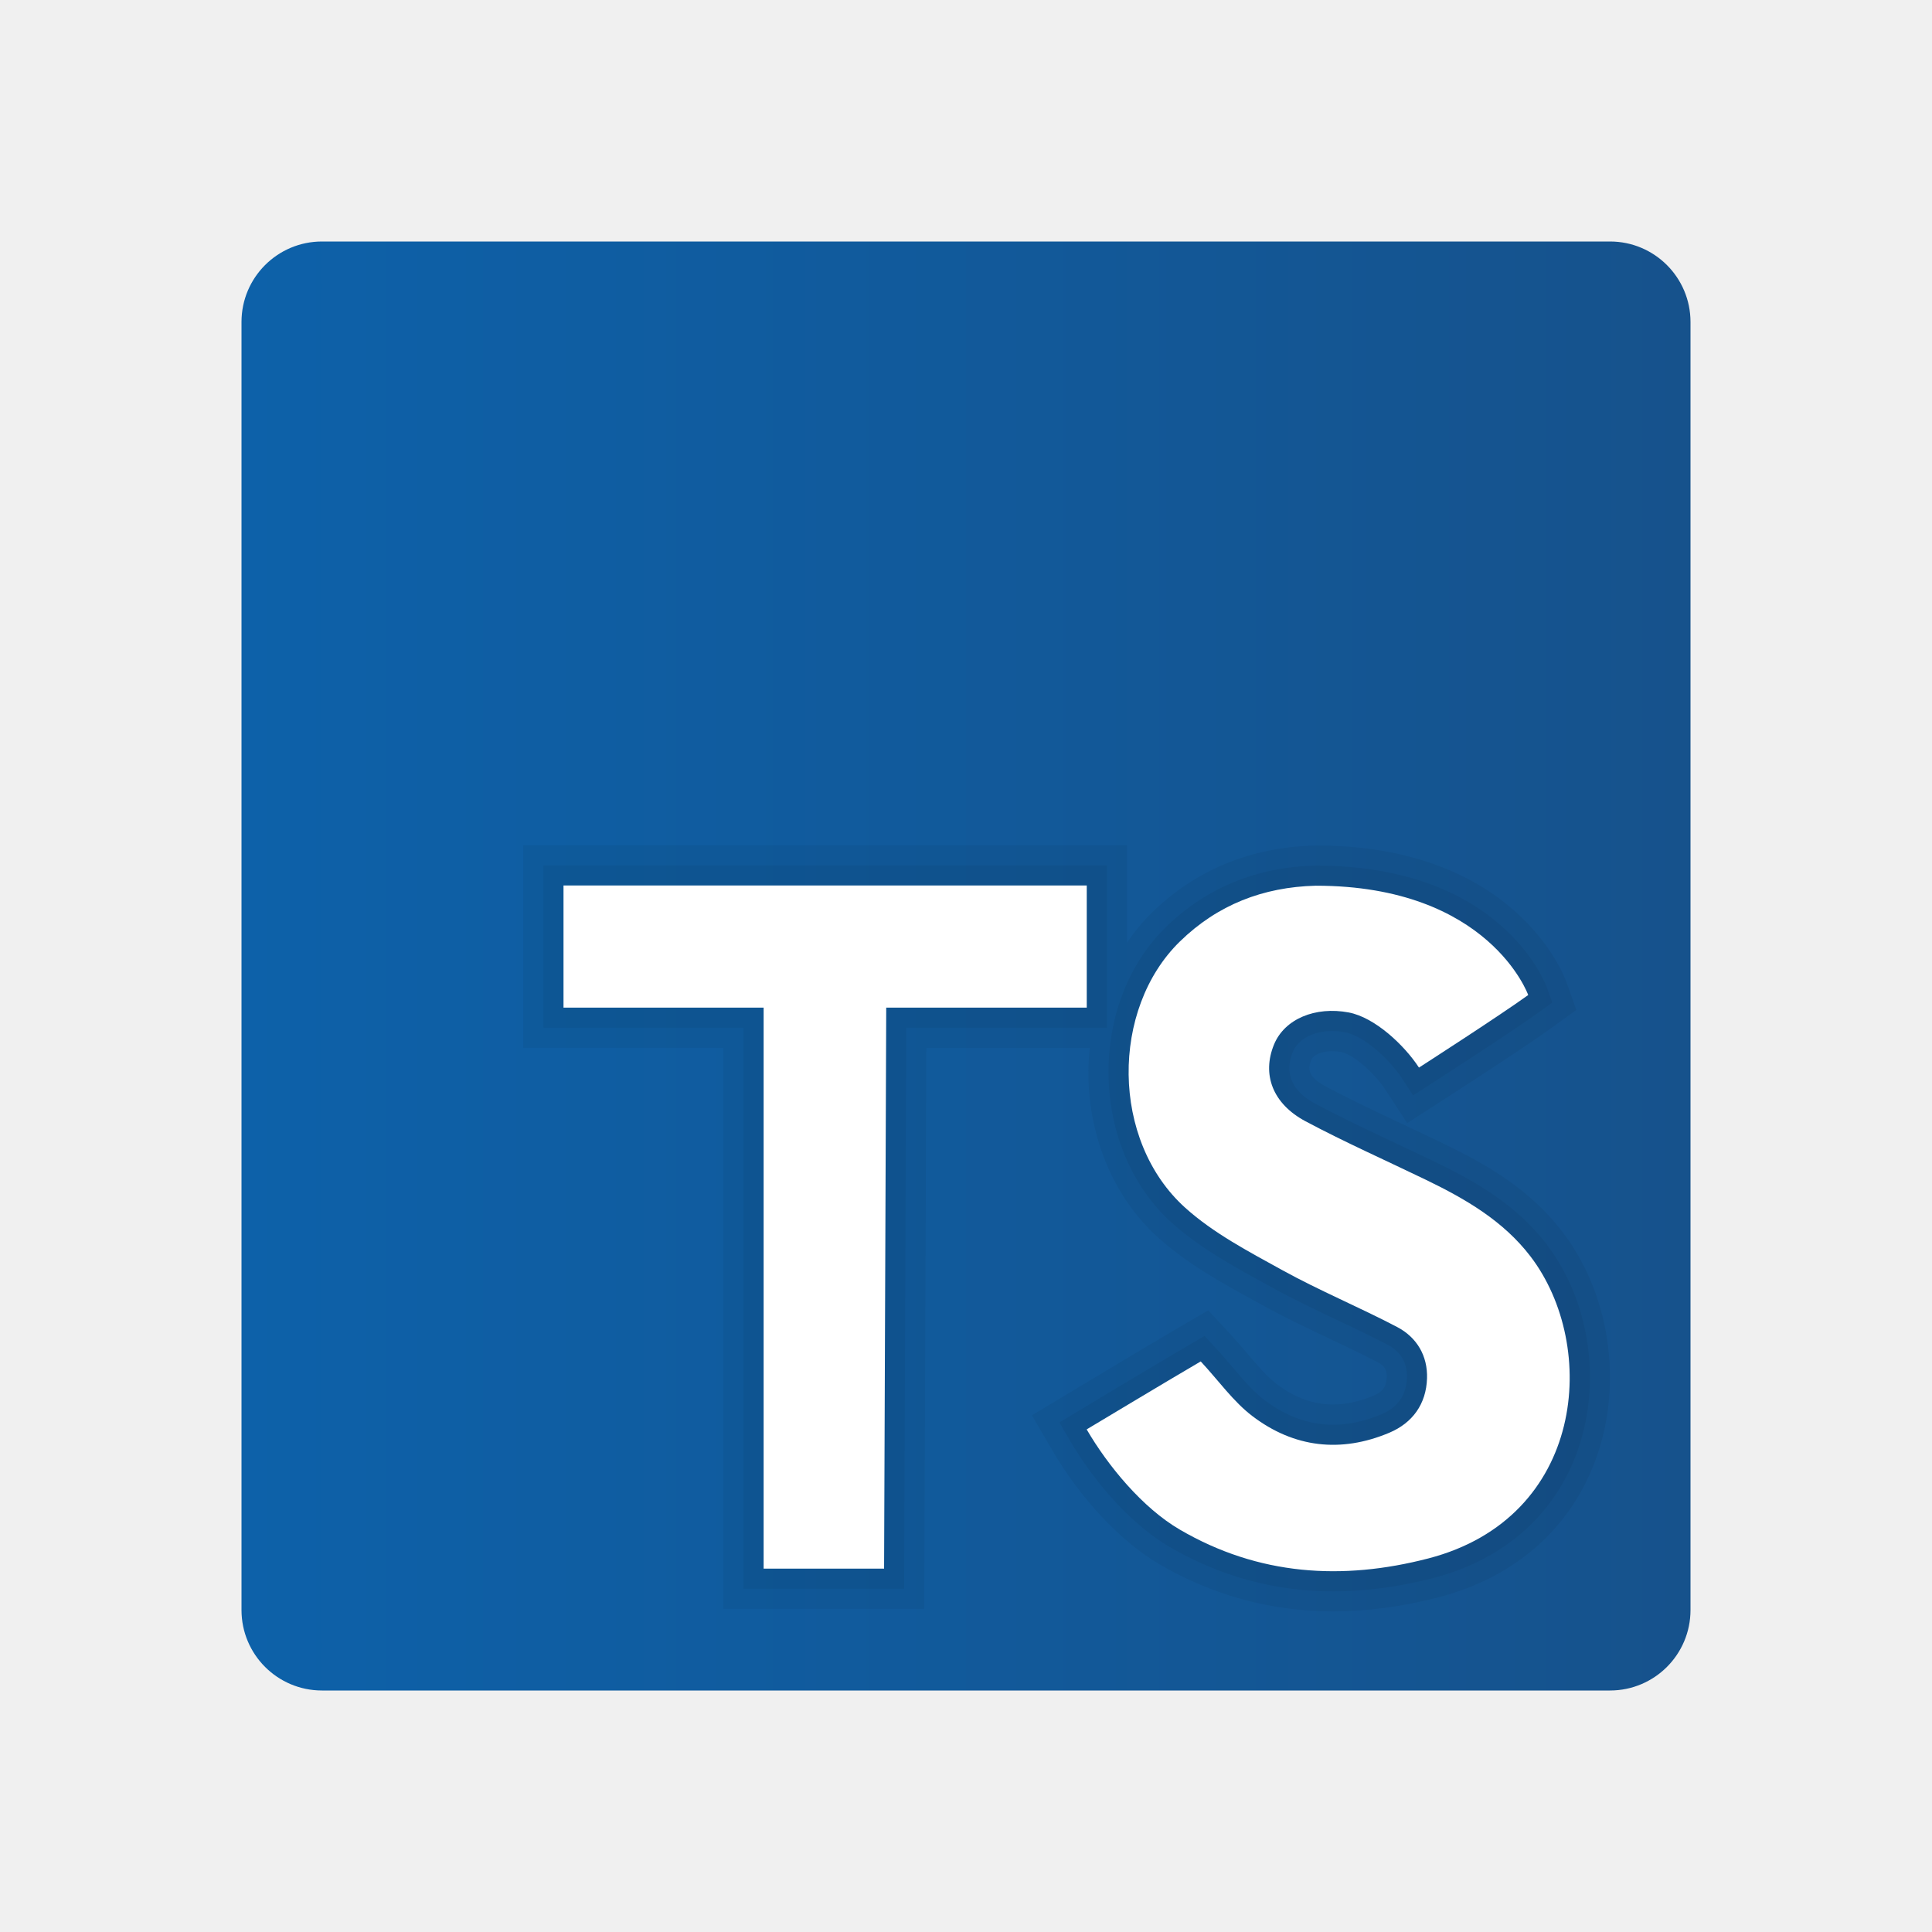
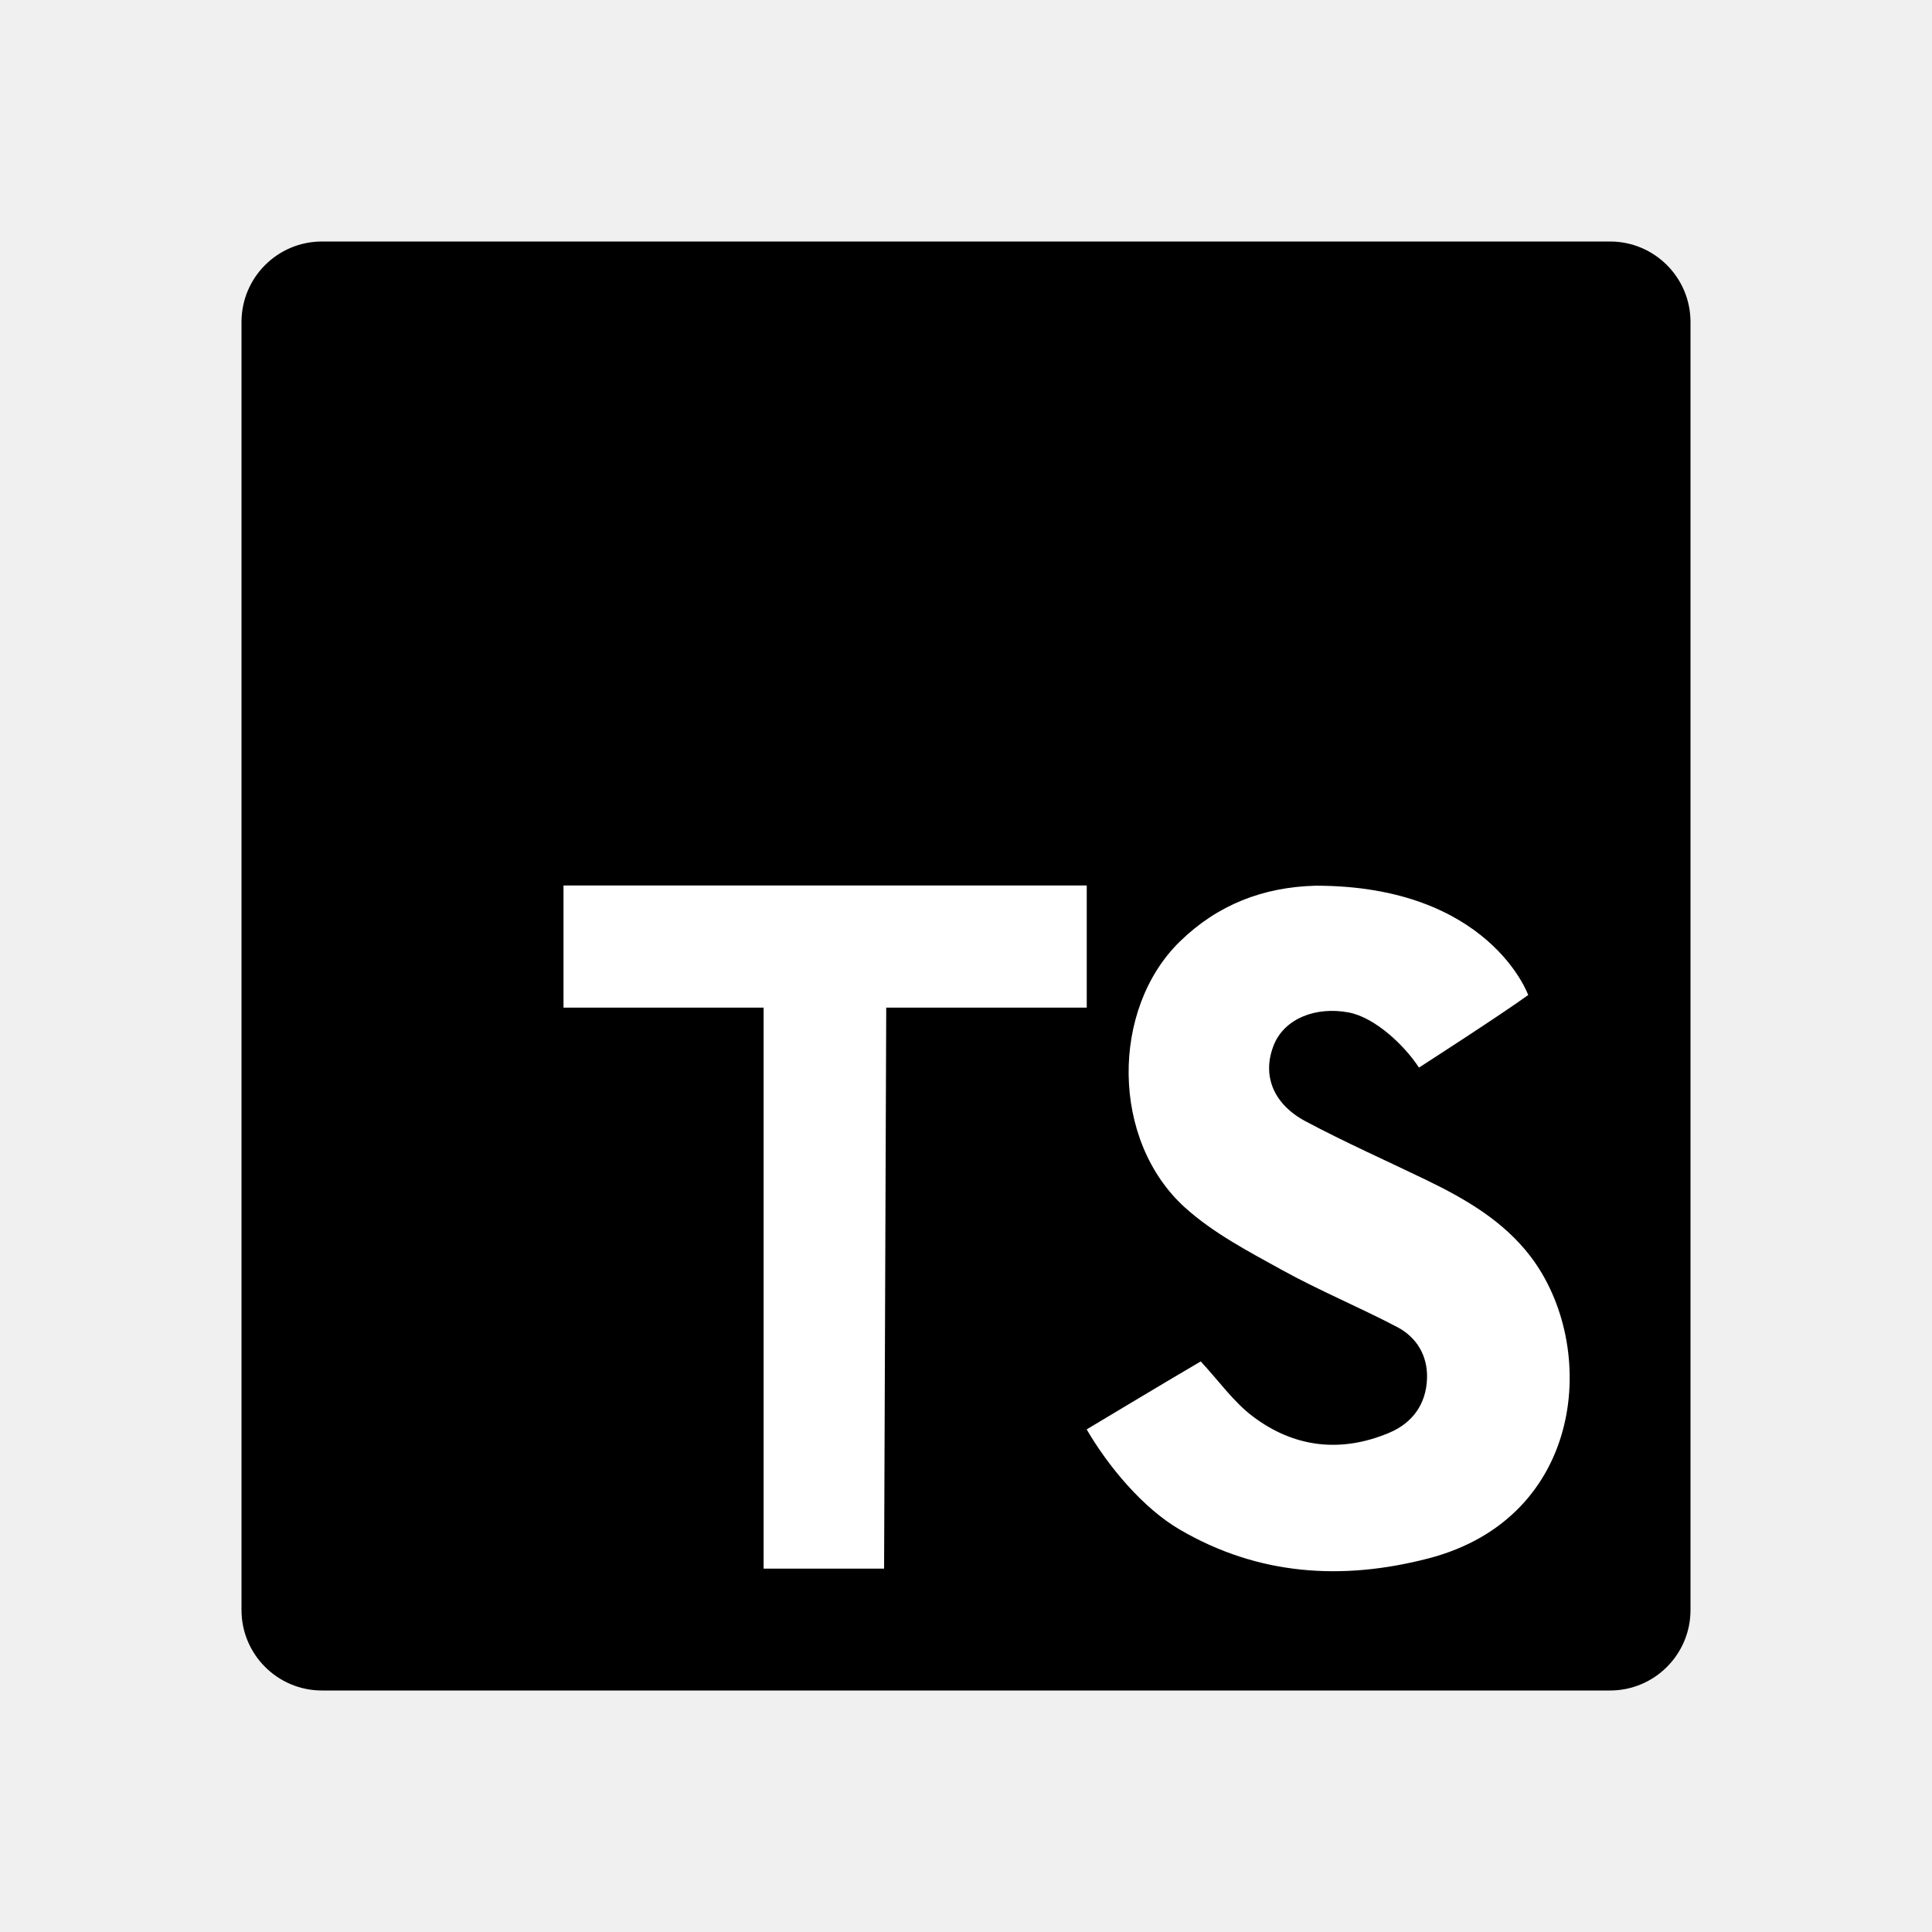
- <svg xmlns="http://www.w3.org/2000/svg" viewBox="0 0 48 48" width="96px" height="96px">
-   <linearGradient id="atmafua87GAY-Q3DVUuwga" x1="6" x2="42" y1="24" y2="24" gradientUnits="userSpaceOnUse">
-     <stop offset="0" stop-color="#0d61a9" />
-     <stop offset="1" stop-color="#16528c" />
-   </linearGradient>
-   <path fill="url(#atmafua87GAY-Q3DVUuwga)" d="M40,6H8C6.895,6,6,6.895,6,8v32c0,1.105,0.895,2,2,2h32c1.105,0,2-0.895,2-2V8 C42,6.895,41.105,6,40,6z" />
+ <svg xmlns="http://www.w3.org/2000/svg" viewBox="0 0 48 48" width="100px" height="100px">
+   <path d="M40,6H8C6.895,6,6,6.895,6,8v32c0,1.105,0.895,2,2,2h32c1.105,0,2-0.895,2-2V8 C42,6.895,41.105,6,40,6z" />
  <path d="M38.819,30.606c-0.814-1.065-1.899-1.683-2.951-2.191c-0.319-0.154-0.639-0.305-0.959-0.456 c-0.665-0.313-1.353-0.637-2.002-0.983c-0.485-0.259-0.382-0.509-0.327-0.644c0.052-0.127,0.264-0.216,0.516-0.216 c0.075,0,0.152,0.008,0.228,0.022c0.284,0.053,0.816,0.507,1.094,0.933l0.272,0.416l0.271,0.416l0.418-0.269l0.418-0.269 c0.082-0.053,2.025-1.302,2.759-1.834l0.304-0.22l0.304-0.22l-0.126-0.353l-0.126-0.353c-0.049-0.138-1.264-3.38-6.221-3.38h-0.006 c-1.611,0.042-2.972,0.603-4.066,1.669c-0.23,0.225-0.434,0.476-0.617,0.745V22v-0.5V21h-0.5H27H14h-0.5H13v0.5V22v3.034v0.5v0.5 h0.5H14h3.972v12.938v0.5v0.5h0.5h0.5h2.993h0.498h0.498l0.002-0.498l0.002-0.498l0.049-12.942H27h0.074 c-0.023,0.238-0.038,0.479-0.033,0.723c0.031,1.573,0.664,3.029,1.737,3.994c0.726,0.653,1.565,1.114,2.377,1.56l0.214,0.118 c0.541,0.299,1.096,0.561,1.632,0.815c0.426,0.202,0.841,0.398,1.247,0.611c0.151,0.079,0.211,0.183,0.205,0.358 c-0.007,0.236-0.099,0.365-0.326,0.461c-0.348,0.147-0.687,0.221-1.009,0.221c-0.484,0-0.954-0.171-1.399-0.509 c-0.238-0.181-0.471-0.455-0.719-0.746c-0.141-0.165-0.284-0.332-0.436-0.497l-0.273-0.294l-0.273-0.294l-0.346,0.202l-0.346,0.202 c-0.869,0.507-2.844,1.696-2.844,1.696l-0.422,0.254l-0.422,0.254l0.248,0.426l0.248,0.426c0.713,1.223,1.711,2.287,2.671,2.848 c1.331,0.778,2.785,1.172,4.322,1.172c0.837,0,1.715-0.118,2.61-0.35c1.932-0.501,3.332-1.751,3.942-3.52 C40.321,34.311,39.983,32.128,38.819,30.606z" opacity=".05" />
  <path d="M32.69,21.505h-0.006l-0.007,0c-1.461,0.038-2.709,0.552-3.71,1.527c-0.934,0.911-1.454,2.264-1.425,3.715 c0.029,1.436,0.601,2.76,1.571,3.633c0.683,0.614,1.497,1.062,2.284,1.494l0.214,0.118c0.528,0.291,1.075,0.551,1.605,0.802 c0.425,0.201,0.85,0.402,1.265,0.62c0.321,0.168,0.485,0.451,0.473,0.817c-0.014,0.43-0.226,0.735-0.631,0.906 c-0.41,0.173-0.814,0.26-1.203,0.26c-0.595,0-1.168-0.206-1.702-0.611c-0.281-0.213-0.532-0.508-0.797-0.82 c-0.136-0.159-0.274-0.322-0.422-0.481l-0.273-0.294l-0.346,0.202c-0.867,0.506-2.838,1.693-2.838,1.693l-0.422,0.254l0.248,0.426 c0.671,1.152,1.602,2.149,2.491,2.668c1.254,0.732,2.623,1.104,4.07,1.104c0.795,0,1.63-0.112,2.484-0.334 c1.764-0.458,3.041-1.594,3.595-3.199c0.587-1.702,0.279-3.701-0.786-5.094c-0.75-0.982-1.775-1.563-2.771-2.045 c-0.317-0.153-0.636-0.304-0.955-0.454c-0.671-0.316-1.365-0.643-2.025-0.995c-0.57-0.304-0.767-0.756-0.555-1.274 c0.133-0.325,0.508-0.527,0.979-0.527c0.105,0,0.213,0.01,0.321,0.031c0.471,0.088,1.104,0.667,1.42,1.152l0.271,0.416 l0.418-0.269c0.082-0.053,2.019-1.299,2.737-1.818l0.304-0.22l-0.126-0.353C38.396,24.429,37.299,21.505,32.69,21.505 L32.69,21.505z" opacity=".05" />
  <path d="M27.5,21.5H27H14h-0.5V22v3.034v0.5H14h4.472v13.438v0.5h0.5h2.993h0.498l0.002-0.498l0.051-13.44H27h0.5v-0.5V22V21.5 L27.5,21.5z" opacity=".05" />
  <path fill="#fff" d="M29.832,33.824c0.45,0.485,0.809,0.998,1.284,1.359c1.031,0.784,2.197,0.921,3.401,0.413 c0.579-0.244,0.917-0.716,0.937-1.35c0.018-0.56-0.252-1.019-0.741-1.276c-0.942-0.494-1.93-0.903-2.861-1.417 c-0.834-0.46-1.705-0.916-2.405-1.546c-1.855-1.67-1.851-4.942-0.132-6.617c0.935-0.911,2.064-1.351,3.374-1.385 c4.31,0,5.279,2.716,5.279,2.716c-0.715,0.517-2.714,1.803-2.714,1.803c-0.358-0.549-1.09-1.246-1.747-1.37 c-0.826-0.155-1.593,0.159-1.855,0.798c-0.302,0.737-0.04,1.466,0.782,1.905c0.979,0.522,1.997,0.973,2.997,1.457 c0.98,0.474,1.918,1.018,2.592,1.899c1.704,2.229,1.365,6.494-2.537,7.506c-2.133,0.553-4.218,0.427-6.177-0.718 c-0.923-0.539-1.783-1.581-2.311-2.488C27,35.513,28.967,34.329,29.832,33.824z" />
  <polygon fill="#fff" points="14,22 14,25.034 18.972,25.034 18.972,38.972 21.965,38.972 22.018,25.034 27,25.034 27,22" />
</svg>
